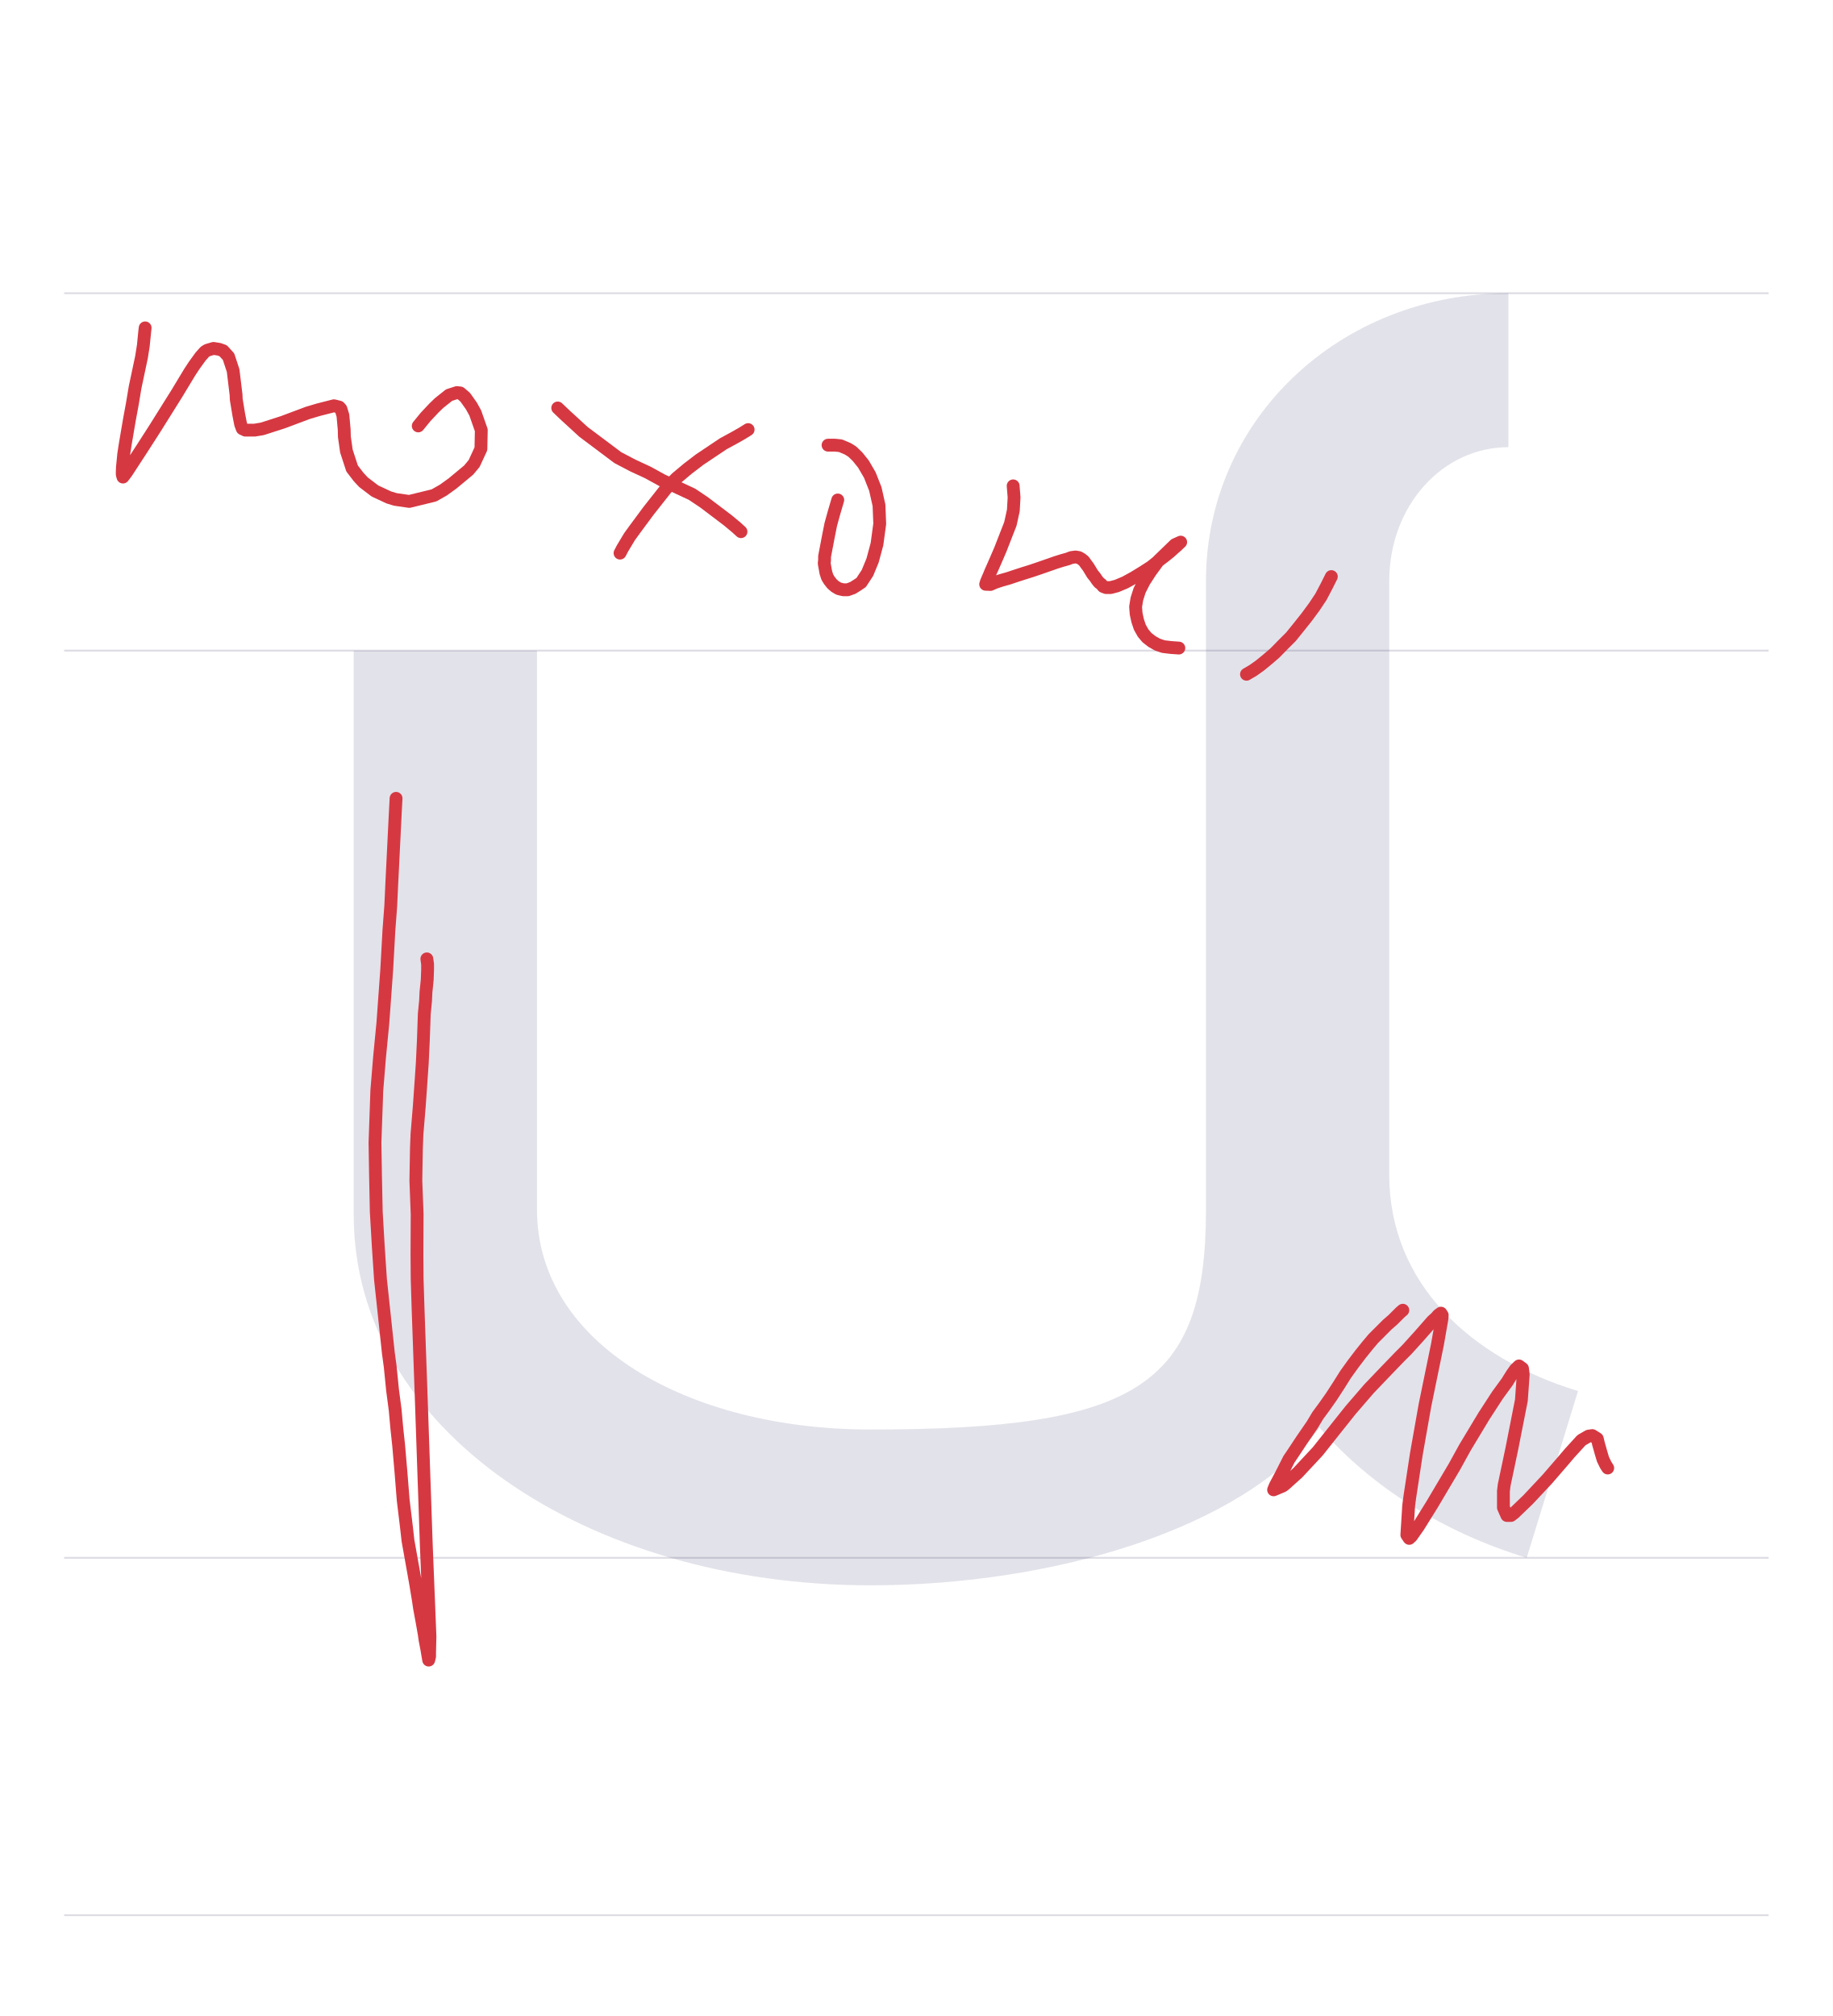
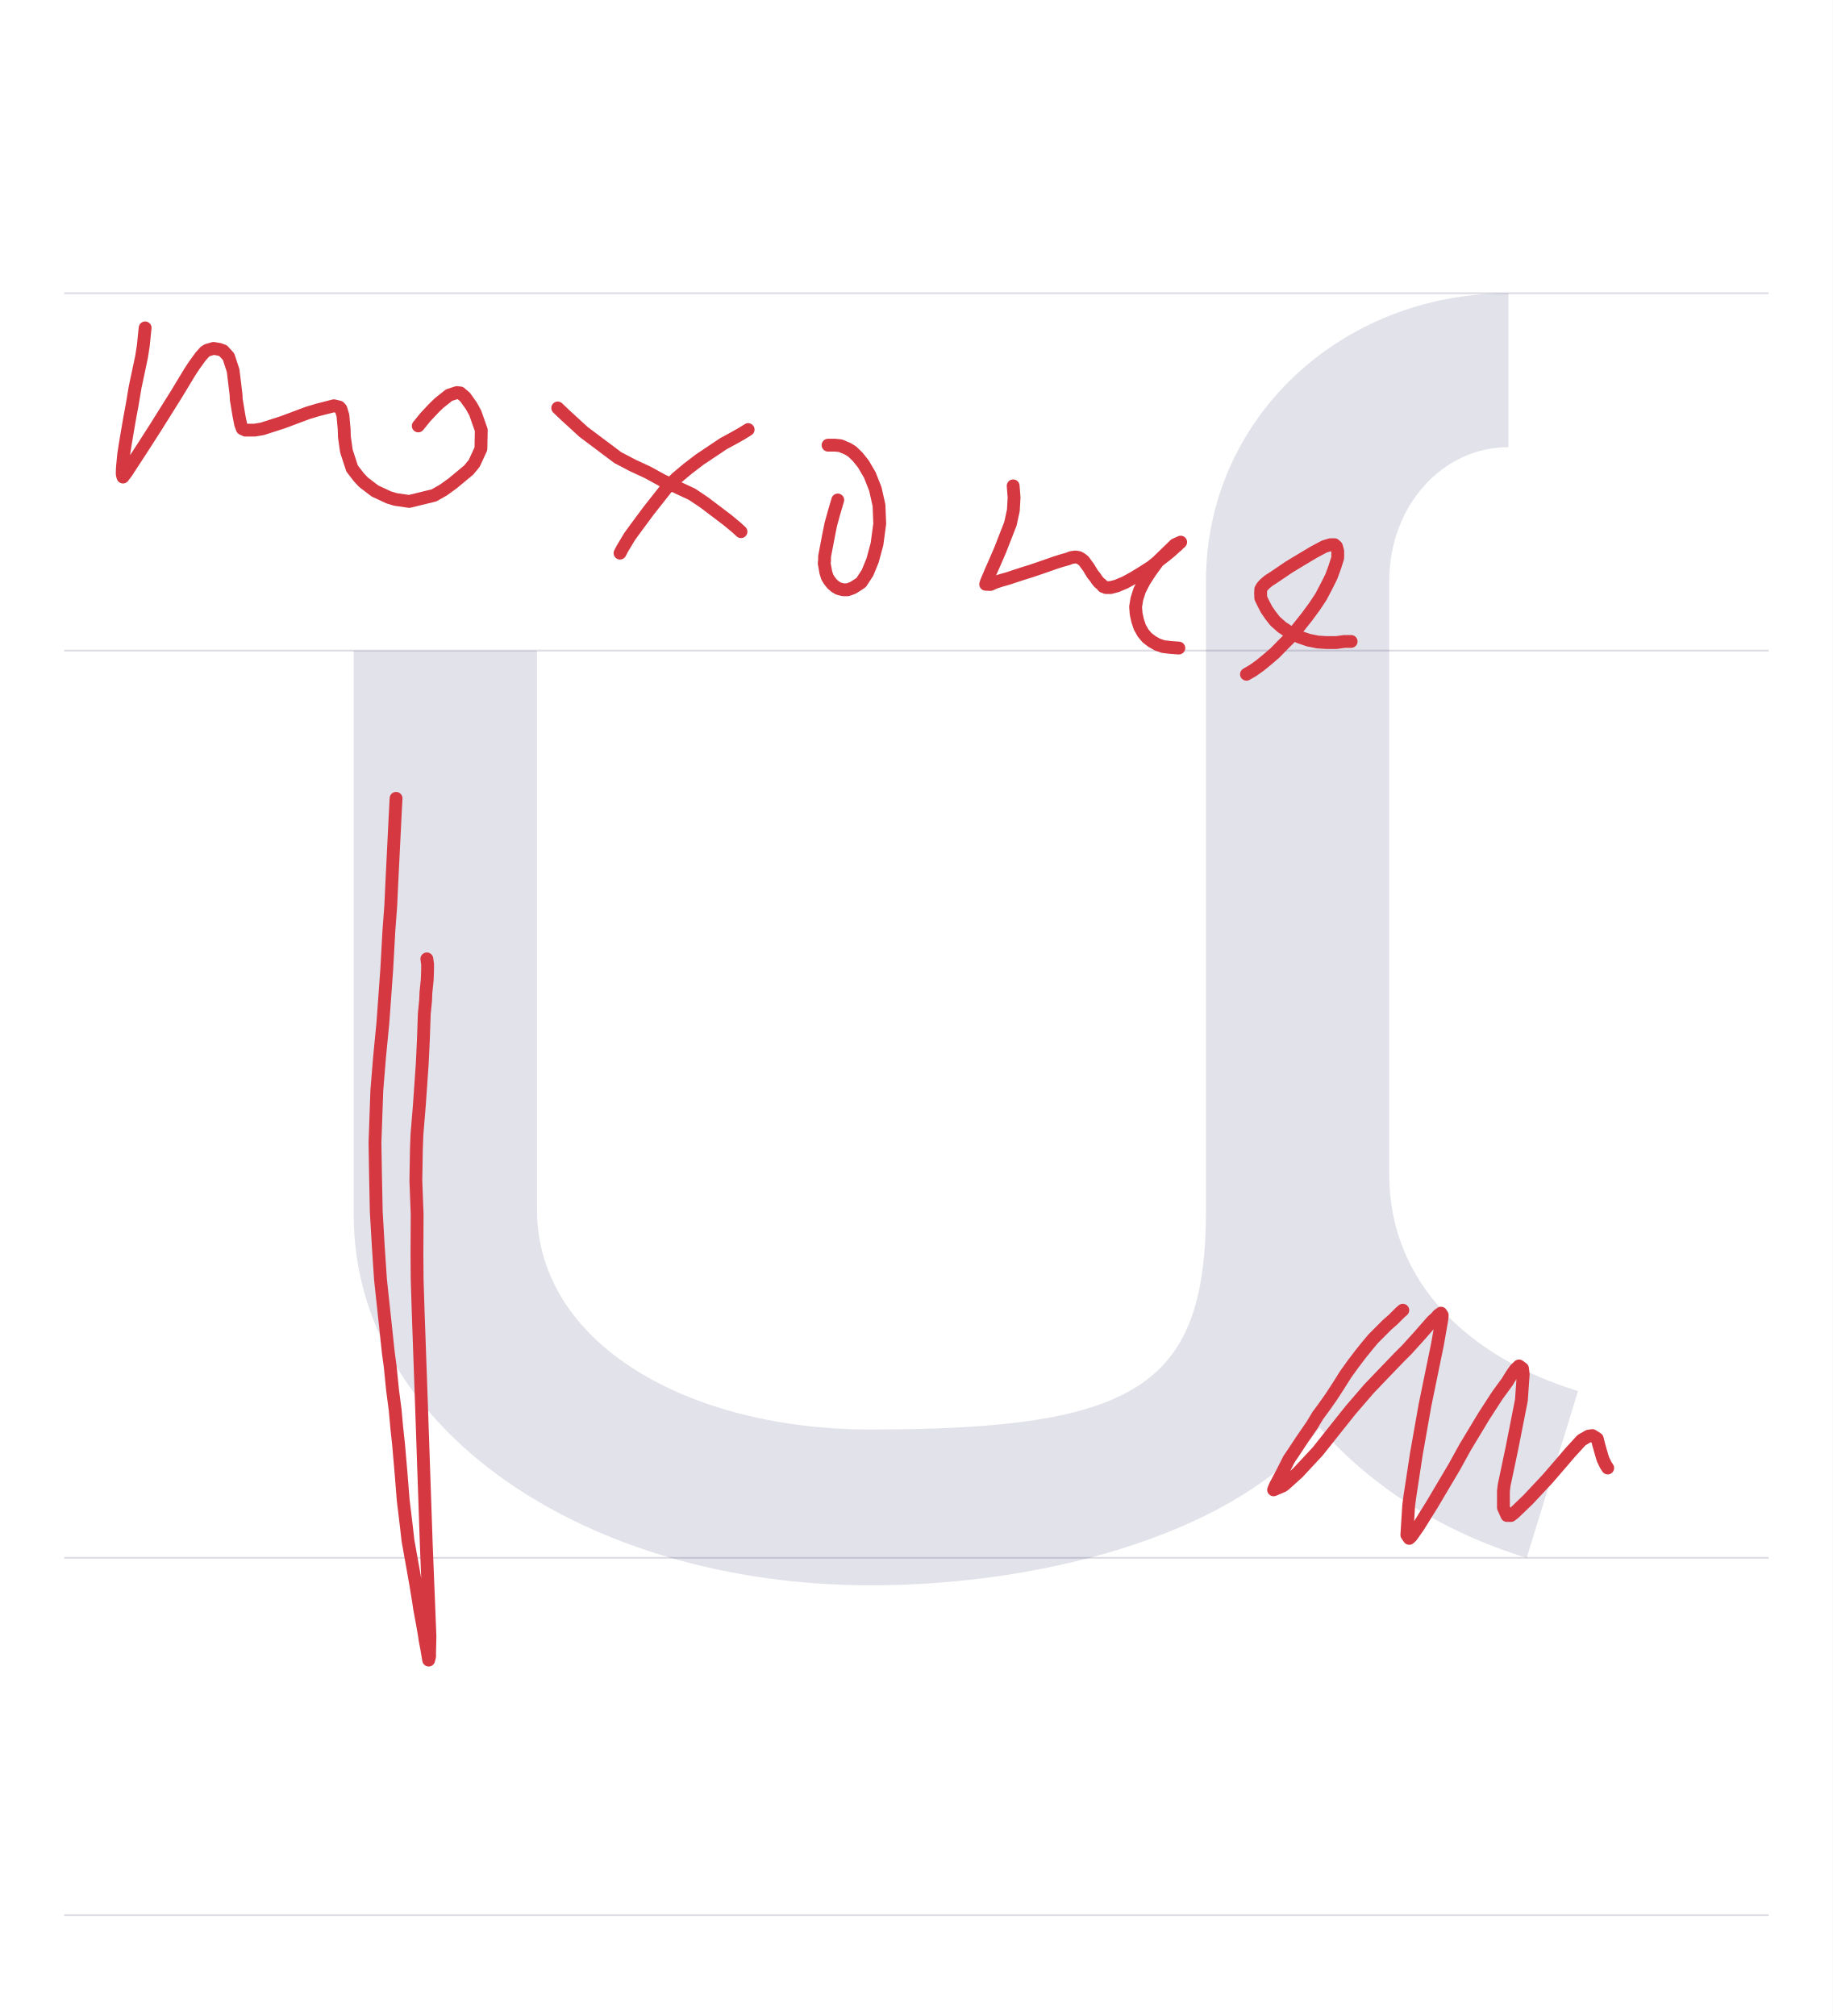
<svg xmlns="http://www.w3.org/2000/svg" viewBox="0 0 1000 1100">
  <rect width="100%" height="100%" fill="white" />
  <path d="M35 850H965" stroke="#dedde4" fill="none" />
  <path d="M35 355H965" stroke="#dedde4" fill="none" />
  <path d="M35 160H965" stroke="#dedde4" fill="none" />
  <path d="M35 1045H965" stroke="#dedde4" fill="none" />
  <path d="M48 495V187C48 70 175 -15 330 -15C430 -15 533 16 575 71C603 39 642 14 688 0L716 91C657 109 613 150 613 209V533C613 574 642 606 678 606V690C586 690 513 621 513 533V190C513 94 476 70 330 70C230 70 148 117 148 190V495Z" fill="#08084d" opacity=".12" transform="translate(145.0 850) scale(1 -1)" />
  <path d="M216.1,435.6L215.7,443.1L213.8,481.4L213.2,494.3L212.2,507.6L211,529.2L208.9,558.2L207.1,576.7L205.6,595L204.6,623.5L204.9,641.9L205.3,661.2L206.4,680.1L207.6,698.1L209.4,714.9L211.9,738.3L212.9,745.6L214.2,758.6L215.6,769.2L216.5,779.2L217.5,788.5L218.8,803.6L220,818.6L221.8,833.5L222.6,840.6L225.4,856.3L226.8,864.2L228.3,873.3L228.9,877.4L230.3,885L231.5,891.8L231.9,894.7L232.9,899.9L233.5,903.5L233.9,905.8L234.4,903.8L234.4,901.5L234.6,892.9L233.9,875.3L232.6,843.2L231.9,822.6L231.1,799.6L229.9,764.6L228.1,713.9L227.6,697.8L227.5,684.6L227.6,662.5L226.9,644.2L227.2,626.8L227.5,618.9L228.8,603.2L229.9,587.4L230.4,580.1L231,567.4L231.5,553.2L232.2,546L232.4,541.5L233.1,534.6L233.3,529.2L233.3,526.1L232.9,523.2" fill="none" stroke="#d63842" stroke-width="7" stroke-linecap="round" stroke-linejoin="round" />
  <path d="M765.4,714.9L764,716.1L760,720.1L756.9,722.8L753.9,725.8L749.3,730.4L746.1,734.2L742.4,738.8L738.3,744.2L734.2,749.9L730.3,756.1L726.4,762.1L722.6,767.5L719,772.4L716,777.4L710.3,785.7L705.6,792.8L703.3,796.2L699.4,803.9L695.8,810.7L694.9,812.9L699.9,810.8L701.1,809.9L708.1,803.6L719,791.9L731,776.8L736.9,769.4L746.9,757.8L755.7,748.6L763.6,740.4L767.6,736.4L774.3,729L781.5,720.8L783.5,719L784.7,717.6L786.2,716.5L786.9,717.6L786.7,719.9L784.3,733.6L777.5,766.7L772.8,793.3L769.2,816.9L768.6,821.5L767.6,837.5L768.9,839.4L770.1,838.3L773.9,832.9L781.3,821L793.5,800.4L799.4,789.7L809.7,772.6L817.1,761.2L822.5,753.8L823.2,752.6L825.1,749.6L826.8,747.2L828.8,745.3L830.7,746.7L831.1,749.9L830.1,764L824.9,790.4L820.7,810.3L820.3,813.6L820.3,822.6L822.2,826.9L824.4,826.9L826.1,825.6L833.7,818.3L844.2,807.1L853.1,796.8L856.5,792.8L862.9,785.8L866.7,783.6L868.8,783.3L871.5,785L872.2,787.9L872.6,789.3L873.5,792.5L874.6,796.2L876.1,799.3L877.2,801" fill="none" stroke="#d63842" stroke-width="7" stroke-linecap="round" stroke-linejoin="round" />
  <path d="M79.2,178.9L79,180.6L78.2,188.6L77.2,194.9L73.7,211.4L72.2,220.4L70.7,228.5L69.4,236.1L68.3,242.6L67.5,247.8L66.8,254.9L66.7,257.4L66.7,258.9L67.1,260.3L69,257.8L77.6,244.6L84.6,233.7L96.5,214.7L103.5,203.1L106,199.3L109.4,194.6L111.8,191.9L113.1,191.1L116.5,190.1L119.6,190.6L121.8,191.4L124.7,194.6L127.2,202.2L128.8,215.4L128.9,217.9L130.3,226.4L131.3,231.5L132.2,233.9L133.9,234.7L138.9,234.7L143.1,234L154.3,230.4L167.9,225.3L173.6,223.6L182.2,221.4L185.1,222.1L186,223.1L187.1,226.7L187.8,234.4L187.9,238.3L189,246.1L192.1,255.6L195.7,260.3L198.3,263.1L204.6,267.9L212.1,271.4L215.7,272.5L223.3,273.6L236.8,270.3L241.9,267.4L246.9,263.8L255.7,256.5L258.7,252.9L262.4,244.9L262.6,234.7L259.3,225.3L257.2,221.5L253.8,216.7L251.1,214.4L249.3,214.2L245,215.6L239.6,219.9L236.8,222.6L232.2,227.5L228.2,232.4" fill="none" stroke="#d63842" stroke-width="7" stroke-linecap="round" stroke-linejoin="round" />
  <path d="M304.3,222.6L308.6,226.7L313.3,231L318.3,235.6L337.1,249.7L345.3,254L353.5,257.8L361.5,262.2L377.6,269.7L384.3,274.2L397.1,283.9L401.9,287.9L404.3,290.1" fill="none" stroke="#d63842" stroke-width="7" stroke-linecap="round" stroke-linejoin="round" />
  <path d="M408.2,234.4L405,236.4L400.6,238.9L394.7,242.1L381.7,250.8L375.3,255.7L369.2,260.8L363.5,266.5L353.8,278.8L346.4,288.8L343.5,292.8L339.6,299.3L338.3,301.8" fill="none" stroke="#d63842" stroke-width="7" stroke-linecap="round" stroke-linejoin="round" />
  <path d="M457.1,272.8L455.1,279.6L453.3,286.1L452.1,292.1L449.9,303.6L449.9,305.6L449.7,307.4L450.6,312.4L451.4,314.9L452.5,316.7L454,318.6L455.6,320L457.6,321.2L460.1,321.8L462.5,321.8L465.3,320.8L468.3,318.9L469.9,317.8L473.3,312.6L476.1,305.8L478.5,296.9L480,285.8L479.6,275.7L477.6,266.8L474.6,259.2L471.1,253.2L467.9,249.2L465,246.4L462.6,244.9L458.6,243.2L455.6,242.9L453.9,242.9L451.8,242.9" fill="none" stroke="#d63842" stroke-width="7" stroke-linecap="round" stroke-linejoin="round" />
  <path d="M552.8,265.1L553.3,271.4L552.9,278.5L551.3,285.8L545.8,299.9L543.6,305L541.9,308.9L540.6,311.8L539.7,314L539,315.6L538.2,317.5L537.8,318.8L540.4,318.9L542.9,317.8L546.2,316.7L550.1,315.6L554,314.3L558.3,312.9L562.8,311.5L567.5,309.9L572.1,308.3L576.1,306.9L579.6,305.8L582.5,305L584.6,304.2L586.8,303.9L588.6,304.2L590,305L591.4,306.1L592.6,307.8L593.8,309.4L594.9,311.2L596.1,313.2L597.5,314.9L598.5,316.4L599.6,317.8L601,318.9L601.9,320L603.5,320.6L606,320.6L609.4,319.7L613.9,317.8L618.8,315.1L623.7,312.1L628.2,309.2L632.4,305.8L635.8,303.2L638.5,301L640.7,299L642.1,297.8L643.2,296.7L644.2,295.8L641.1,297.2L632.2,305.8L627.8,311.8L624.3,317.2L621.8,322.1L620.3,326.8L619.6,331.1L619.9,334.9L620.7,338.6L621.9,342.2L623.7,345.4L625.8,347.9L628.5,350L631.5,351.7L634.7,352.8L638.9,353.3L643.2,353.6" fill="none" stroke="#d63842" stroke-width="7" stroke-linecap="round" stroke-linejoin="round" />
-   <path d="M680.1,367.9L683.7,365.8L687.5,363.1L691.4,359.9L695.6,356.3L699.9,351.9L704.4,347.4L708.6,342.2L712.9,336.8L717.1,331.1L720.7,325.7L723.7,320L726.4,314.6" fill="none" stroke="#d63842" stroke-width="7" stroke-linecap="round" stroke-linejoin="round" />
+   <path d="M680.1,367.9L683.7,365.8L687.5,363.1L691.4,359.9L695.6,356.3L699.9,351.9L704.4,347.4L708.6,342.2L712.9,336.8L717.1,331.1L720.7,325.7L723.7,320L726.4,314.6L728.3,309.4L729.9,304.4L729.9,300.7L729.2,298.2L728.1,297.2L726,297.2L722.6,298.2L716.8,301.3L709.6,305.6L703.3,309.4L698.6,312.6L694.9,315.1L692.1,316.9L690.1,318.6L688.8,320L687.9,321.5L687.8,323.7L687.9,326.3L689.3,329.2L691,332.5L693.2,335.7L695.7,338.9L699.4,342.2L703.8,345.1L709,347.6L714,349.3L719,350.3L723.7,350.6L729.2,350.6L733.5,350L737.2,350" fill="none" stroke="#d63842" stroke-width="7" stroke-linecap="round" stroke-linejoin="round" />
</svg>
